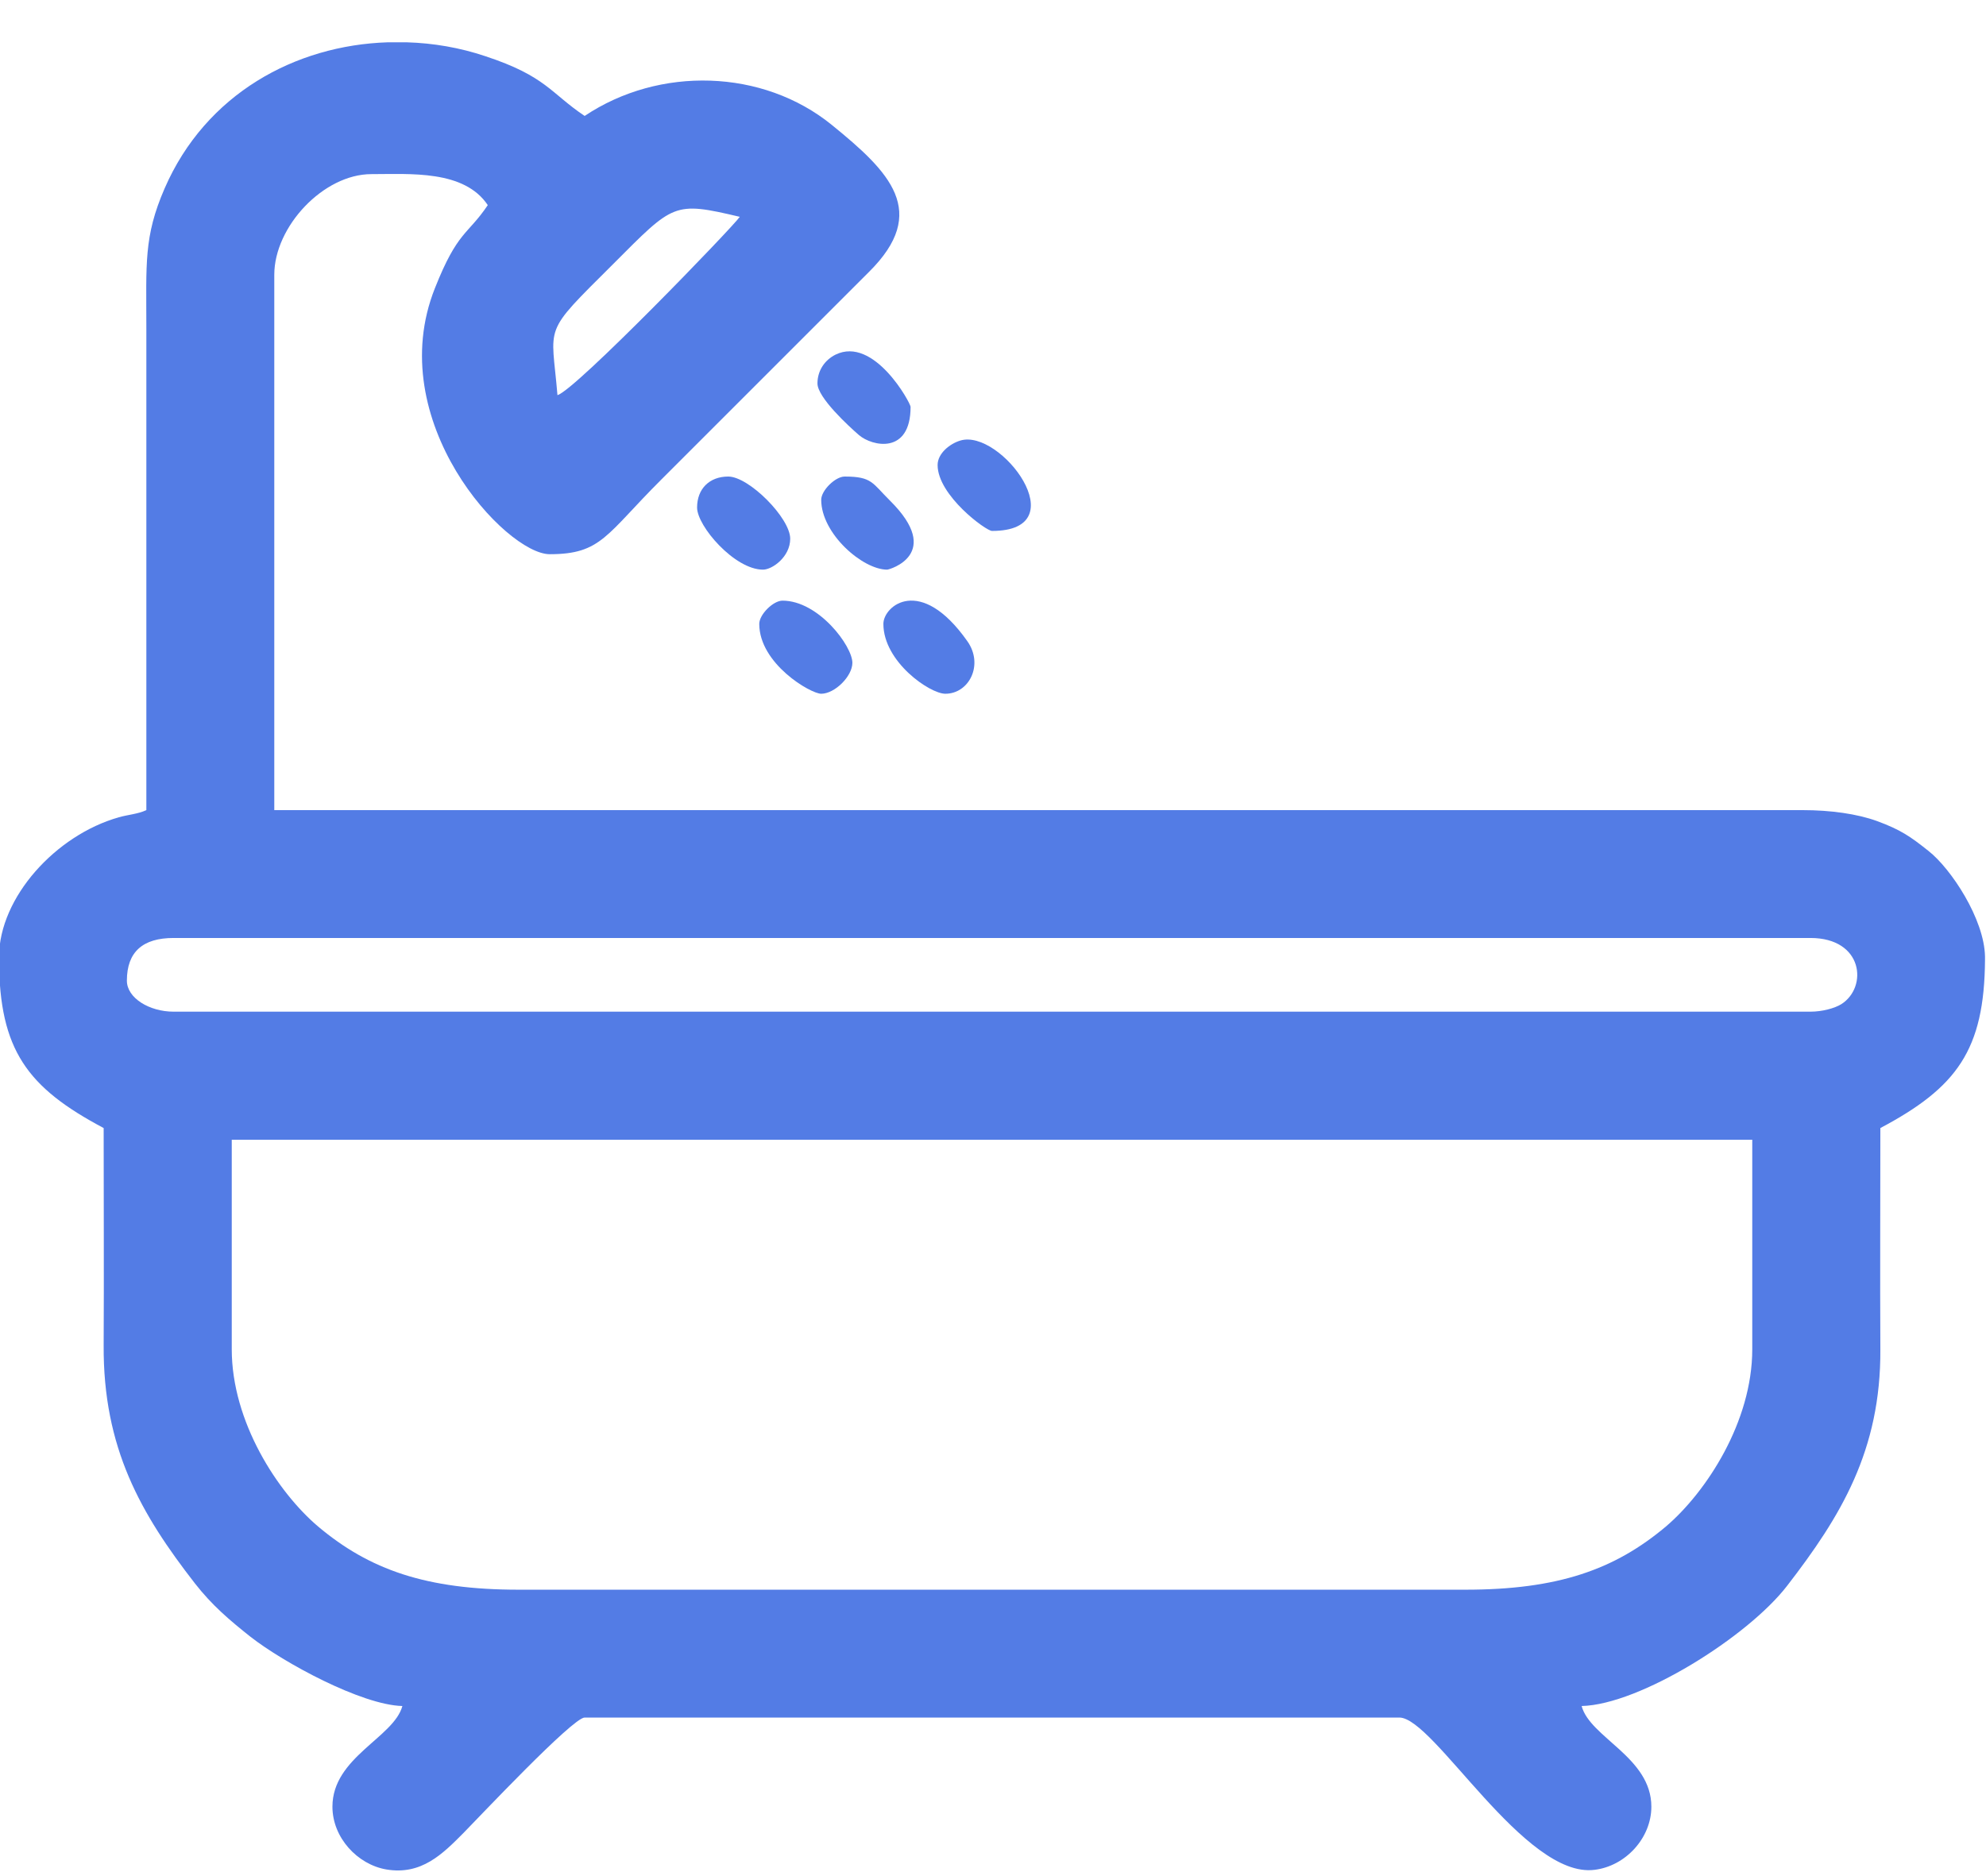
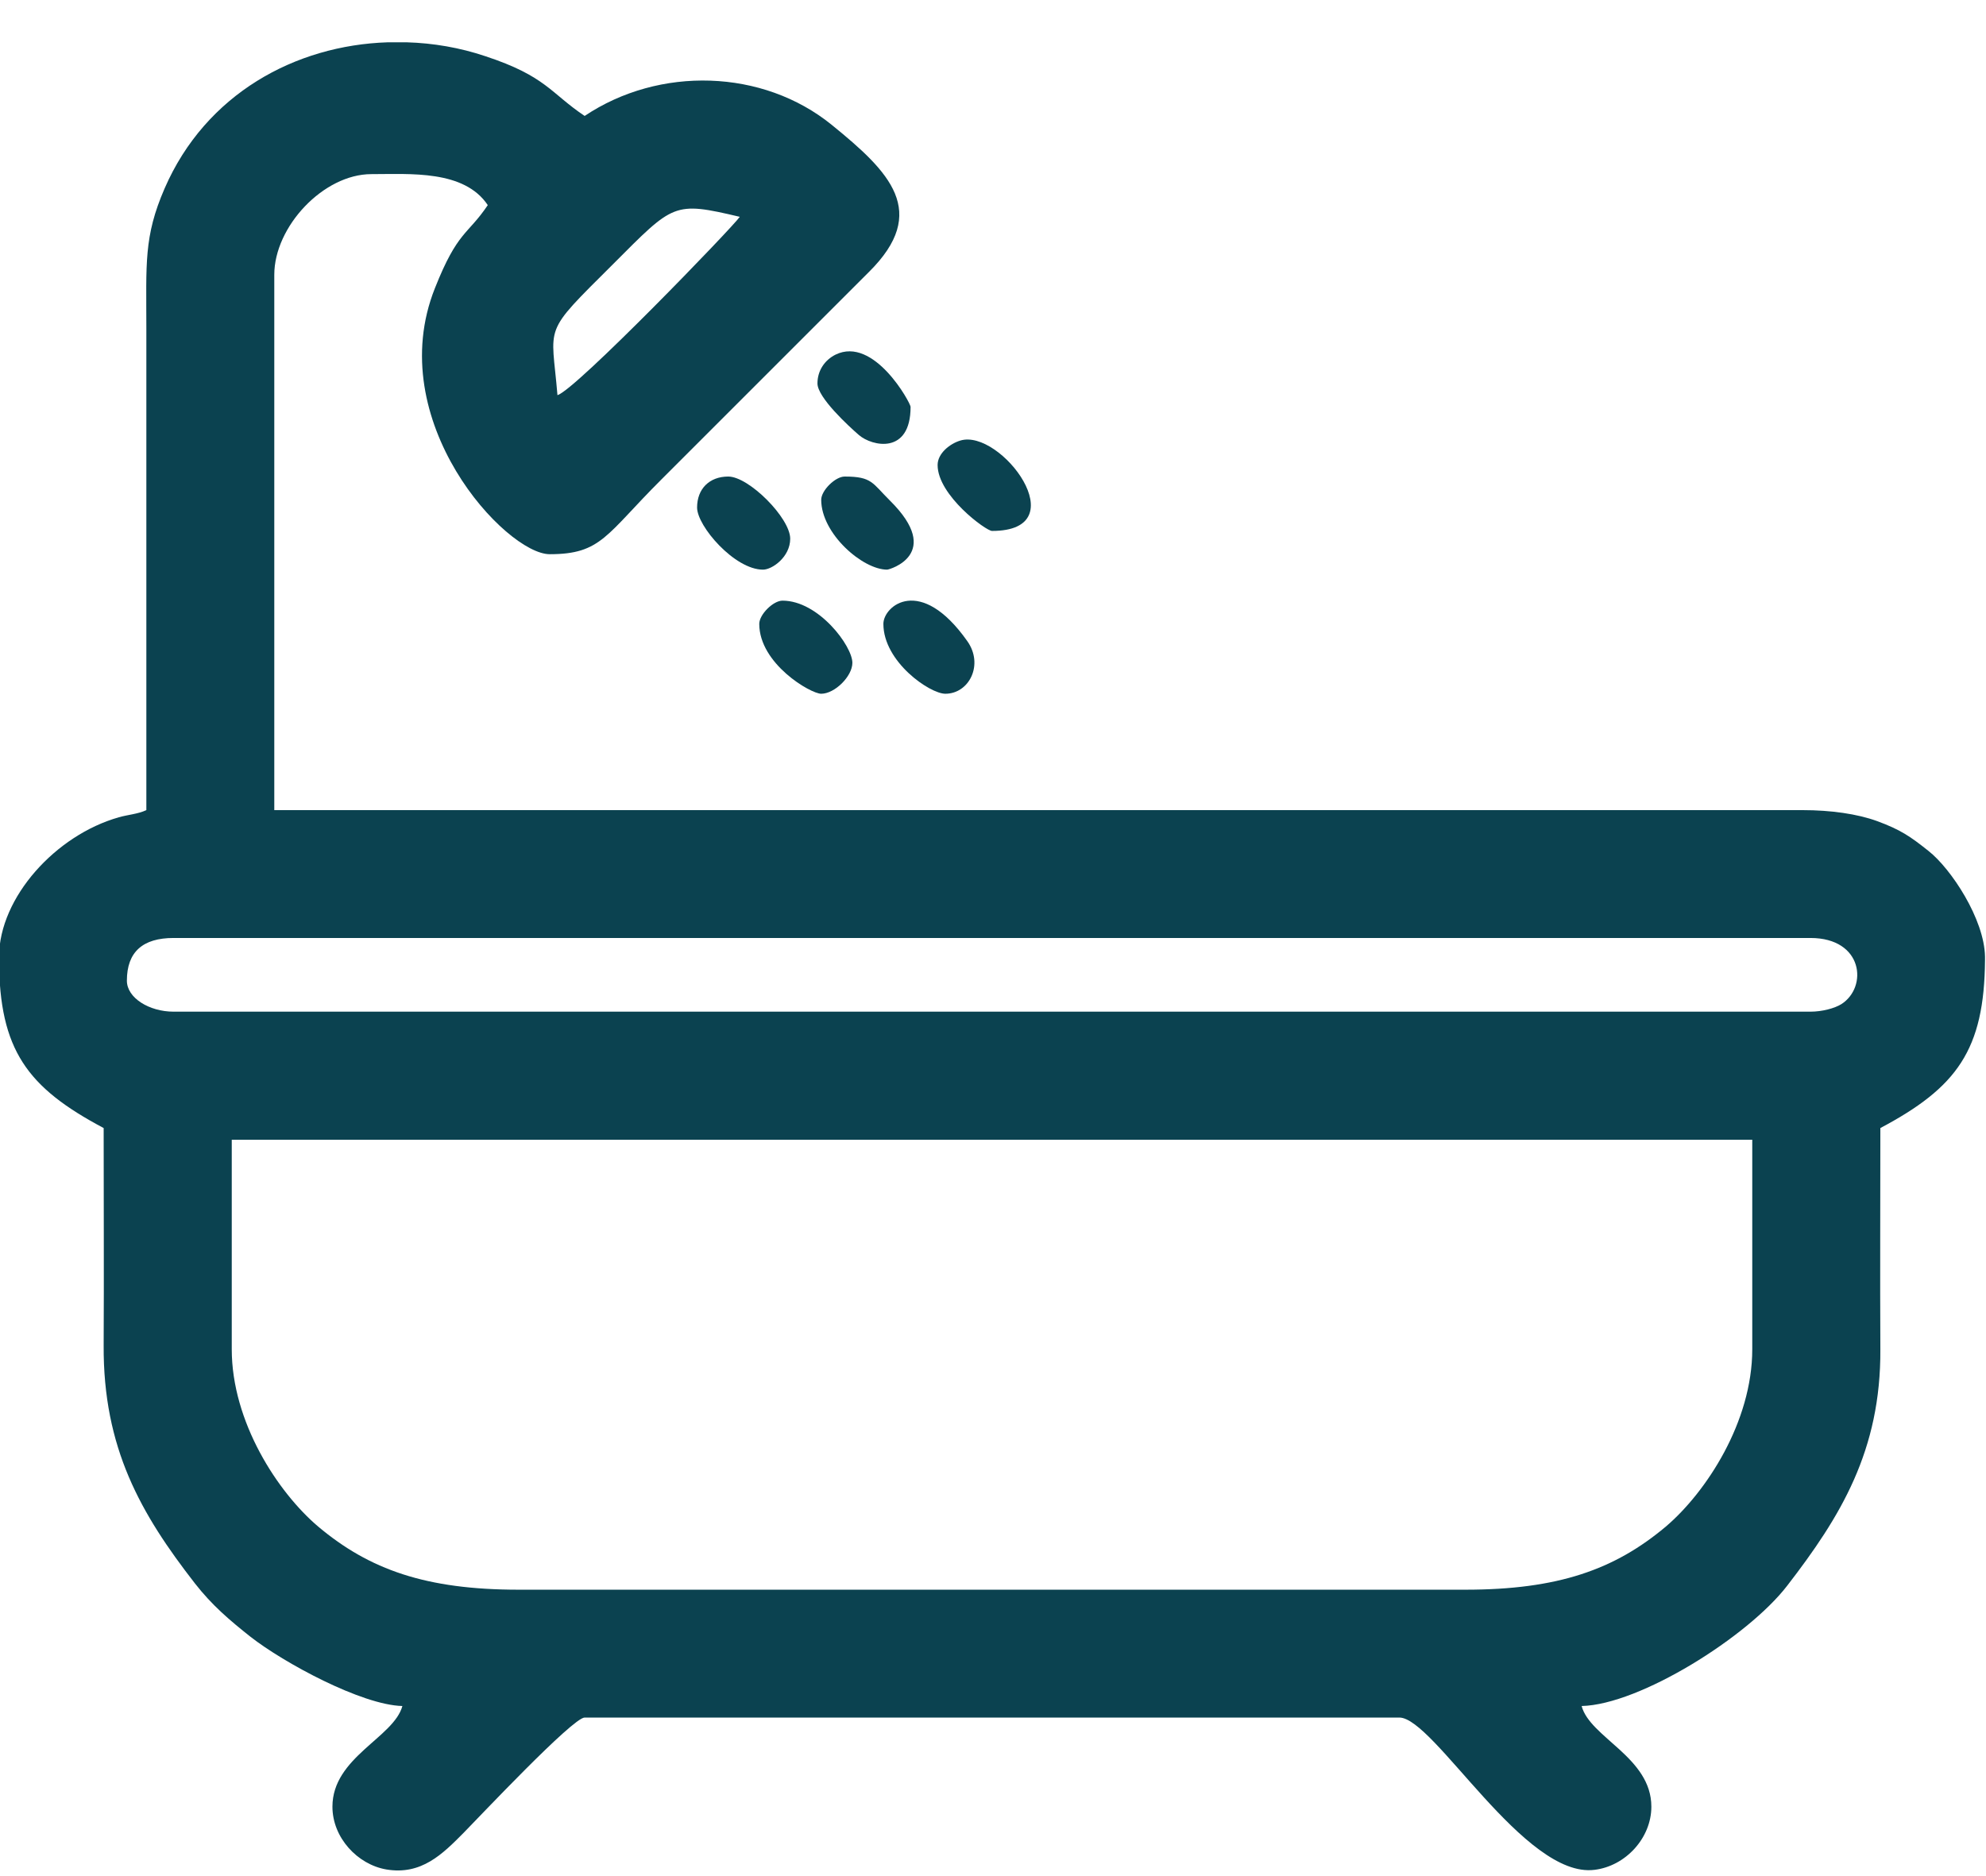
<svg xmlns="http://www.w3.org/2000/svg" width="36" height="34" viewBox="0 0 36 34" fill="none">
-   <path fill-rule="evenodd" clip-rule="evenodd" d="M4.201 24.462V20.664H31.763V24.462C31.763 25.78 30.928 27.054 30.197 27.677C29.268 28.458 28.242 28.822 26.561 28.822H9.403C7.722 28.822 6.696 28.458 5.767 27.677C5.033 27.054 4.201 25.78 4.201 24.462ZM7.027 0.767H7.373C7.855 0.781 8.338 0.864 8.798 1.019C9.9 1.382 9.979 1.688 10.598 2.102C11.952 1.195 13.828 1.249 15.077 2.264C16.128 3.118 16.855 3.838 15.75 4.932L11.988 8.694C10.984 9.695 10.901 10.048 9.965 10.048C9.173 10.048 6.923 7.636 7.884 5.224C8.298 4.18 8.474 4.266 8.842 3.719C8.413 3.078 7.438 3.157 6.732 3.157C5.864 3.157 4.972 4.108 4.972 4.982V14.688H32.677C33.188 14.688 33.664 14.756 34.024 14.886C34.452 15.044 34.625 15.163 34.96 15.43C35.366 15.75 35.971 16.664 35.982 17.345V17.402C35.971 19.037 35.471 19.717 34.085 20.452C34.085 21.787 34.078 23.126 34.085 24.462C34.096 26.302 33.361 27.5 32.396 28.75C31.684 29.675 29.725 30.906 28.67 30.931C28.822 31.504 29.934 31.86 29.934 32.756C29.934 33.325 29.466 33.833 28.904 33.901C27.634 34.063 25.992 31.14 25.366 31.14H10.598C10.382 31.14 8.676 32.954 8.402 33.232C8.024 33.613 7.639 34.002 7.002 33.894C6.48 33.804 6.026 33.318 6.026 32.756C6.026 31.86 7.139 31.504 7.294 30.931C6.556 30.913 5.141 30.146 4.54 29.675C4.158 29.372 3.845 29.106 3.535 28.71C2.552 27.446 1.868 26.255 1.879 24.39C1.886 23.08 1.879 21.766 1.879 20.452C0.493 19.717 -0.011 19.037 -0.018 17.402V17.345C-0.011 16.265 1.012 15.142 2.153 14.818C2.315 14.771 2.498 14.76 2.653 14.688V5.969C2.653 4.774 2.603 4.295 2.984 3.416C3.73 1.699 5.357 0.821 7.027 0.767ZM2.3 17.78C2.3 17.255 2.592 17.006 3.146 17.006H32.818C33.775 17.006 33.862 17.896 33.379 18.205C33.257 18.281 33.03 18.342 32.818 18.342H3.146C2.707 18.342 2.3 18.094 2.3 17.78ZM10.105 7.164C9.997 5.854 9.814 6.084 11.11 4.792C12.215 3.686 12.204 3.647 13.41 3.931C13.28 4.122 10.426 7.078 10.105 7.164Z" fill="#537CE5" />
-   <path fill-rule="evenodd" clip-rule="evenodd" d="M12.636 9.202C12.636 9.54 13.316 10.328 13.831 10.328C13.997 10.328 14.324 10.098 14.324 9.767C14.324 9.392 13.576 8.64 13.201 8.64C12.859 8.64 12.636 8.863 12.636 9.202Z" fill="#537CE5" />
-   <path fill-rule="evenodd" clip-rule="evenodd" d="M16.013 11.311C16.013 11.999 16.855 12.578 17.136 12.578C17.568 12.578 17.838 12.049 17.532 11.621C16.682 10.418 16.013 10.987 16.013 11.311Z" fill="#537CE5" />
-   <path fill-rule="evenodd" clip-rule="evenodd" d="M14.818 6.952C14.818 7.207 15.386 7.729 15.57 7.888C15.808 8.093 16.506 8.248 16.506 7.376C16.506 7.308 15.844 6.088 15.145 6.43C14.951 6.527 14.818 6.718 14.818 6.952Z" fill="#537CE5" />
-   <path fill-rule="evenodd" clip-rule="evenodd" d="M16.996 8.431C16.996 8.982 17.874 9.626 17.982 9.626C19.537 9.626 18.137 7.762 17.406 7.988C17.215 8.046 16.996 8.222 16.996 8.431Z" fill="#537CE5" />
-   <path fill-rule="evenodd" clip-rule="evenodd" d="M14.886 9.061C14.886 9.677 15.638 10.328 16.081 10.328C16.124 10.328 17.107 10.044 16.135 9.079C15.811 8.759 15.811 8.64 15.311 8.64C15.142 8.64 14.886 8.892 14.886 9.061Z" fill="#537CE5" />
-   <path fill-rule="evenodd" clip-rule="evenodd" d="M13.763 11.311C13.763 12.035 14.695 12.578 14.886 12.578C15.131 12.578 15.451 12.262 15.451 12.017C15.451 11.714 14.839 10.89 14.184 10.89C14.015 10.89 13.763 11.142 13.763 11.311Z" fill="#537CE5" />
+   <path fill-rule="evenodd" clip-rule="evenodd" d="M4.201 24.462V20.664H31.763V24.462C31.763 25.78 30.928 27.054 30.197 27.677C29.268 28.458 28.242 28.822 26.561 28.822H9.403C7.722 28.822 6.696 28.458 5.767 27.677C5.033 27.054 4.201 25.78 4.201 24.462ZM7.027 0.767H7.373C7.855 0.781 8.338 0.864 8.798 1.019C9.9 1.382 9.979 1.688 10.598 2.102C11.952 1.195 13.828 1.249 15.077 2.264C16.128 3.118 16.855 3.838 15.75 4.932L11.988 8.694C10.984 9.695 10.901 10.048 9.965 10.048C9.173 10.048 6.923 7.636 7.884 5.224C8.298 4.18 8.474 4.266 8.842 3.719C8.413 3.078 7.438 3.157 6.732 3.157C5.864 3.157 4.972 4.108 4.972 4.982V14.688H32.677C33.188 14.688 33.664 14.756 34.024 14.886C34.452 15.044 34.625 15.163 34.96 15.43C35.366 15.75 35.971 16.664 35.982 17.345V17.402C35.971 19.037 35.471 19.717 34.085 20.452C34.085 21.787 34.078 23.126 34.085 24.462C34.096 26.302 33.361 27.5 32.396 28.75C31.684 29.675 29.725 30.906 28.67 30.931C28.822 31.504 29.934 31.86 29.934 32.756C29.934 33.325 29.466 33.833 28.904 33.901C27.634 34.063 25.992 31.14 25.366 31.14H10.598C10.382 31.14 8.676 32.954 8.402 33.232C8.024 33.613 7.639 34.002 7.002 33.894C6.48 33.804 6.026 33.318 6.026 32.756C6.026 31.86 7.139 31.504 7.294 30.931C6.556 30.913 5.141 30.146 4.54 29.675C4.158 29.372 3.845 29.106 3.535 28.71C2.552 27.446 1.868 26.255 1.879 24.39C1.886 23.08 1.879 21.766 1.879 20.452C0.493 19.717 -0.011 19.037 -0.018 17.402V17.345C-0.011 16.265 1.012 15.142 2.153 14.818C2.315 14.771 2.498 14.76 2.653 14.688V5.969C2.653 4.774 2.603 4.295 2.984 3.416C3.73 1.699 5.357 0.821 7.027 0.767ZM2.3 17.78C2.3 17.255 2.592 17.006 3.146 17.006H32.818C33.775 17.006 33.862 17.896 33.379 18.205C33.257 18.281 33.03 18.342 32.818 18.342H3.146C2.707 18.342 2.3 18.094 2.3 17.78ZM10.105 7.164C9.997 5.854 9.814 6.084 11.11 4.792C12.215 3.686 12.204 3.647 13.41 3.931C13.28 4.122 10.426 7.078 10.105 7.164Z" fill="#0b4250" />
+   <path fill-rule="evenodd" clip-rule="evenodd" d="M12.636 9.202C12.636 9.54 13.316 10.328 13.831 10.328C13.997 10.328 14.324 10.098 14.324 9.767C14.324 9.392 13.576 8.64 13.201 8.64C12.859 8.64 12.636 8.863 12.636 9.202Z" fill="#0b4250" />
+   <path fill-rule="evenodd" clip-rule="evenodd" d="M16.013 11.311C16.013 11.999 16.855 12.578 17.136 12.578C17.568 12.578 17.838 12.049 17.532 11.621C16.682 10.418 16.013 10.987 16.013 11.311Z" fill="#0b4250" />
+   <path fill-rule="evenodd" clip-rule="evenodd" d="M14.818 6.952C14.818 7.207 15.386 7.729 15.57 7.888C15.808 8.093 16.506 8.248 16.506 7.376C16.506 7.308 15.844 6.088 15.145 6.43C14.951 6.527 14.818 6.718 14.818 6.952Z" fill="#0b4250" />
+   <path fill-rule="evenodd" clip-rule="evenodd" d="M16.996 8.431C16.996 8.982 17.874 9.626 17.982 9.626C19.537 9.626 18.137 7.762 17.406 7.988C17.215 8.046 16.996 8.222 16.996 8.431Z" fill="#0b4250" />
+   <path fill-rule="evenodd" clip-rule="evenodd" d="M14.886 9.061C14.886 9.677 15.638 10.328 16.081 10.328C16.124 10.328 17.107 10.044 16.135 9.079C15.811 8.759 15.811 8.64 15.311 8.64C15.142 8.64 14.886 8.892 14.886 9.061Z" fill="#0b4250" />
+   <path fill-rule="evenodd" clip-rule="evenodd" d="M13.763 11.311C13.763 12.035 14.695 12.578 14.886 12.578C15.131 12.578 15.451 12.262 15.451 12.017C15.451 11.714 14.839 10.89 14.184 10.89C14.015 10.89 13.763 11.142 13.763 11.311Z" fill="#0b4250" />
</svg>
